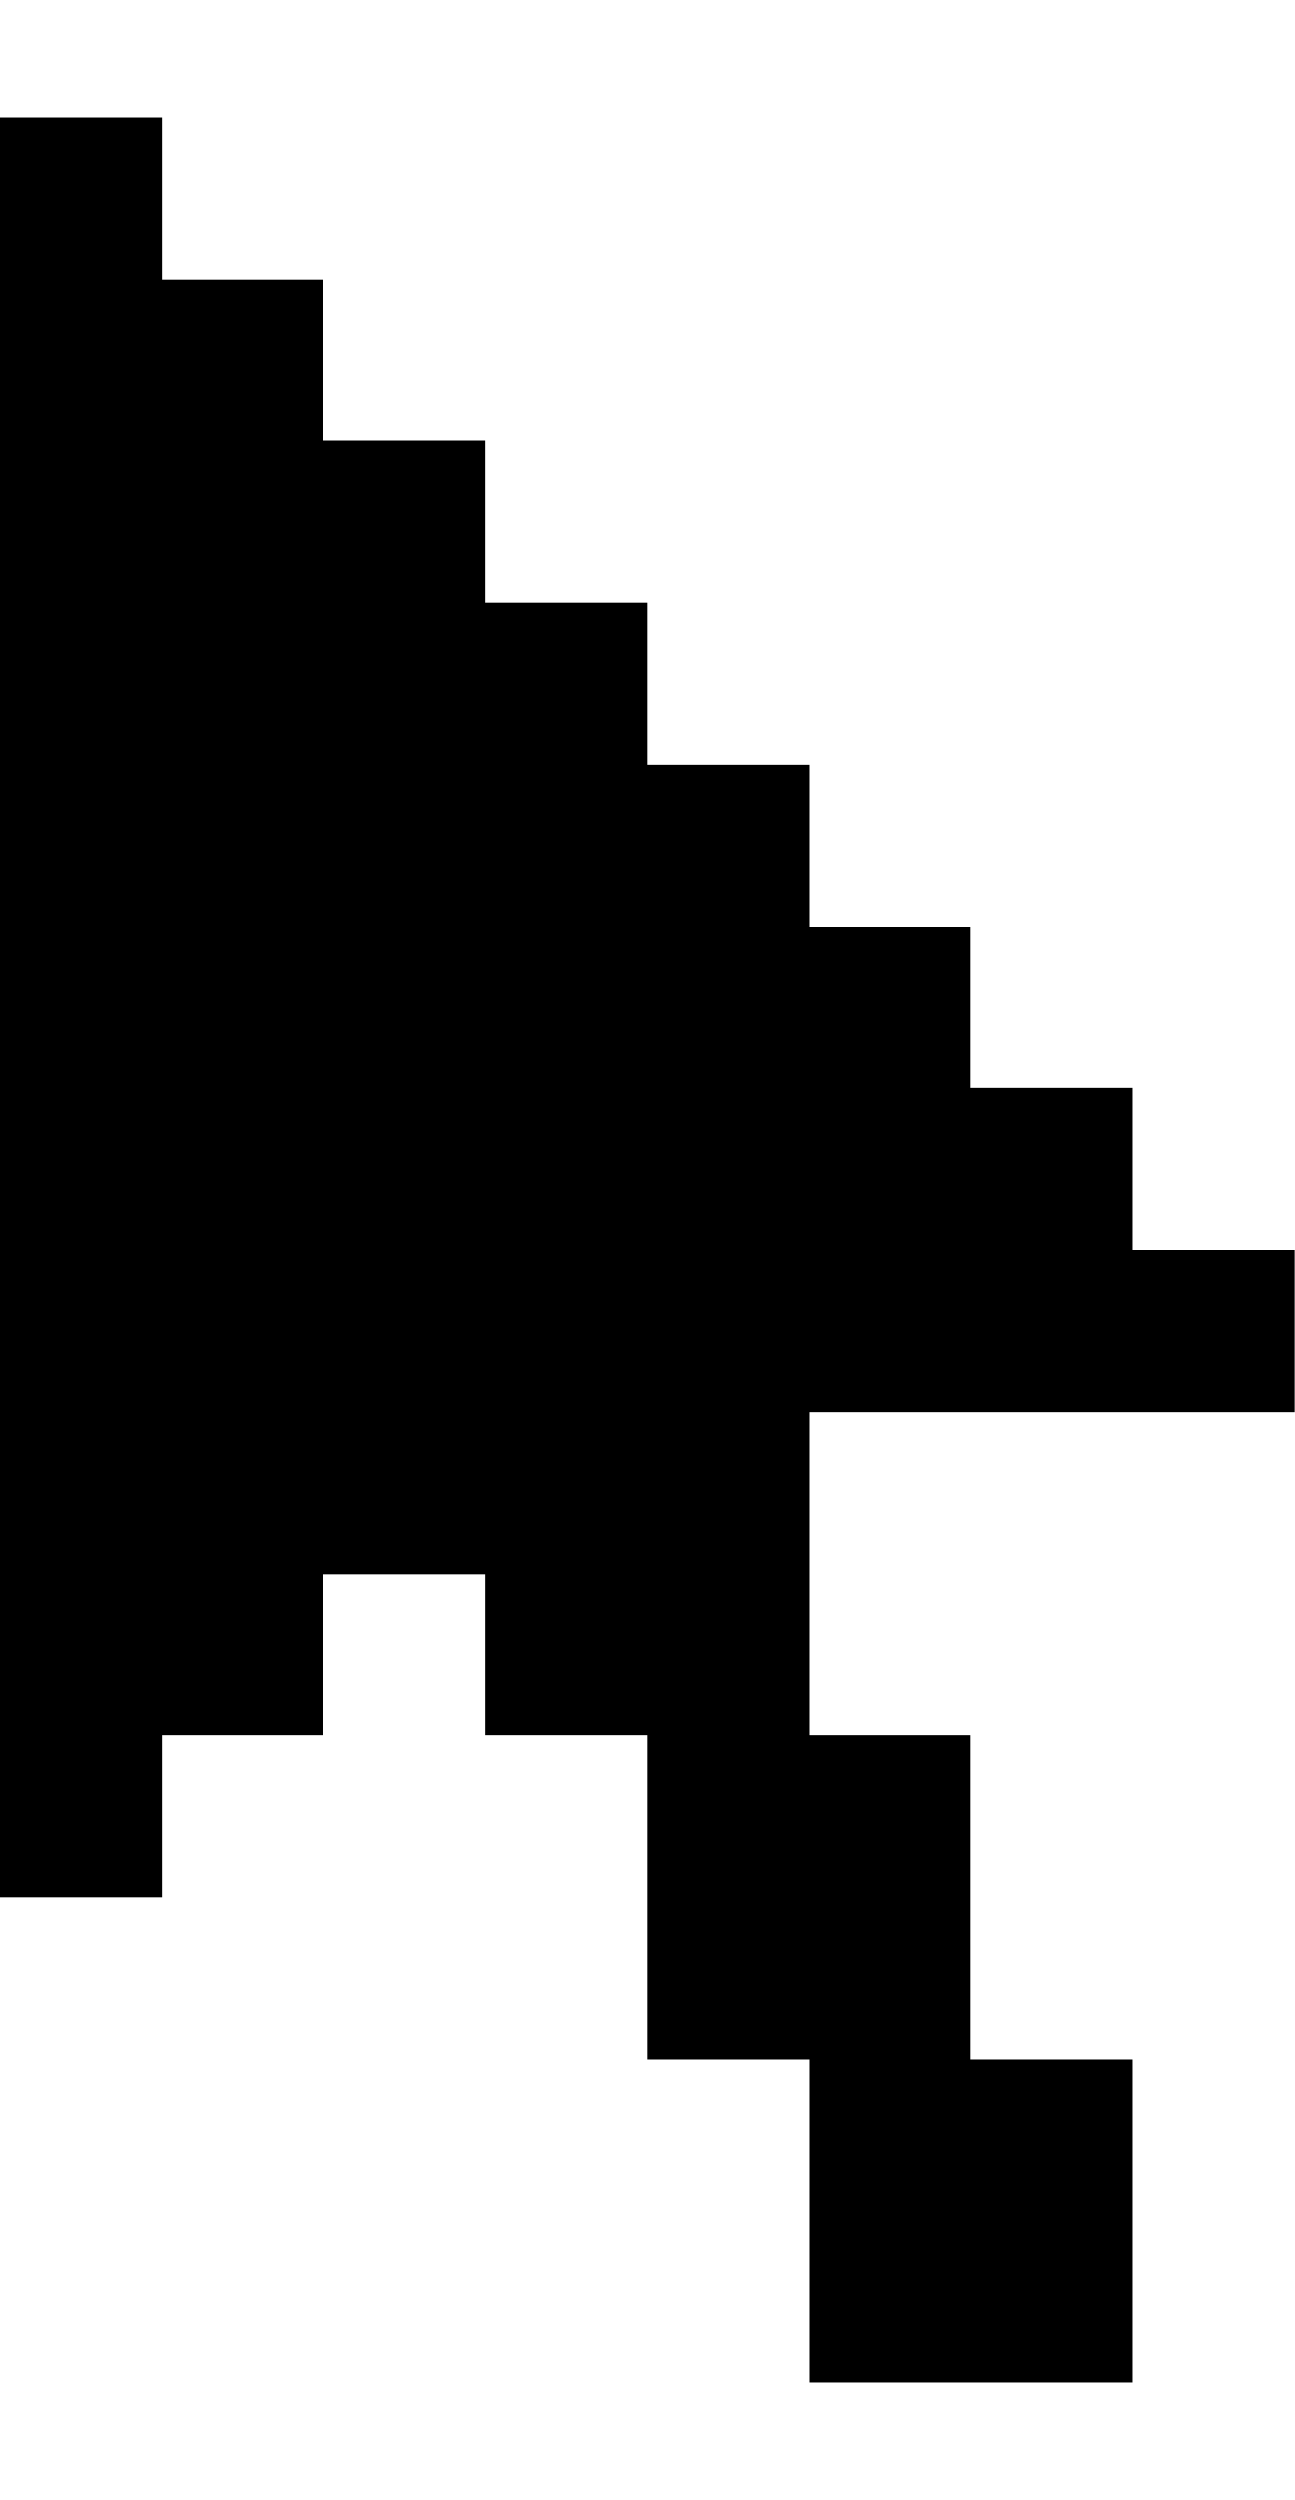
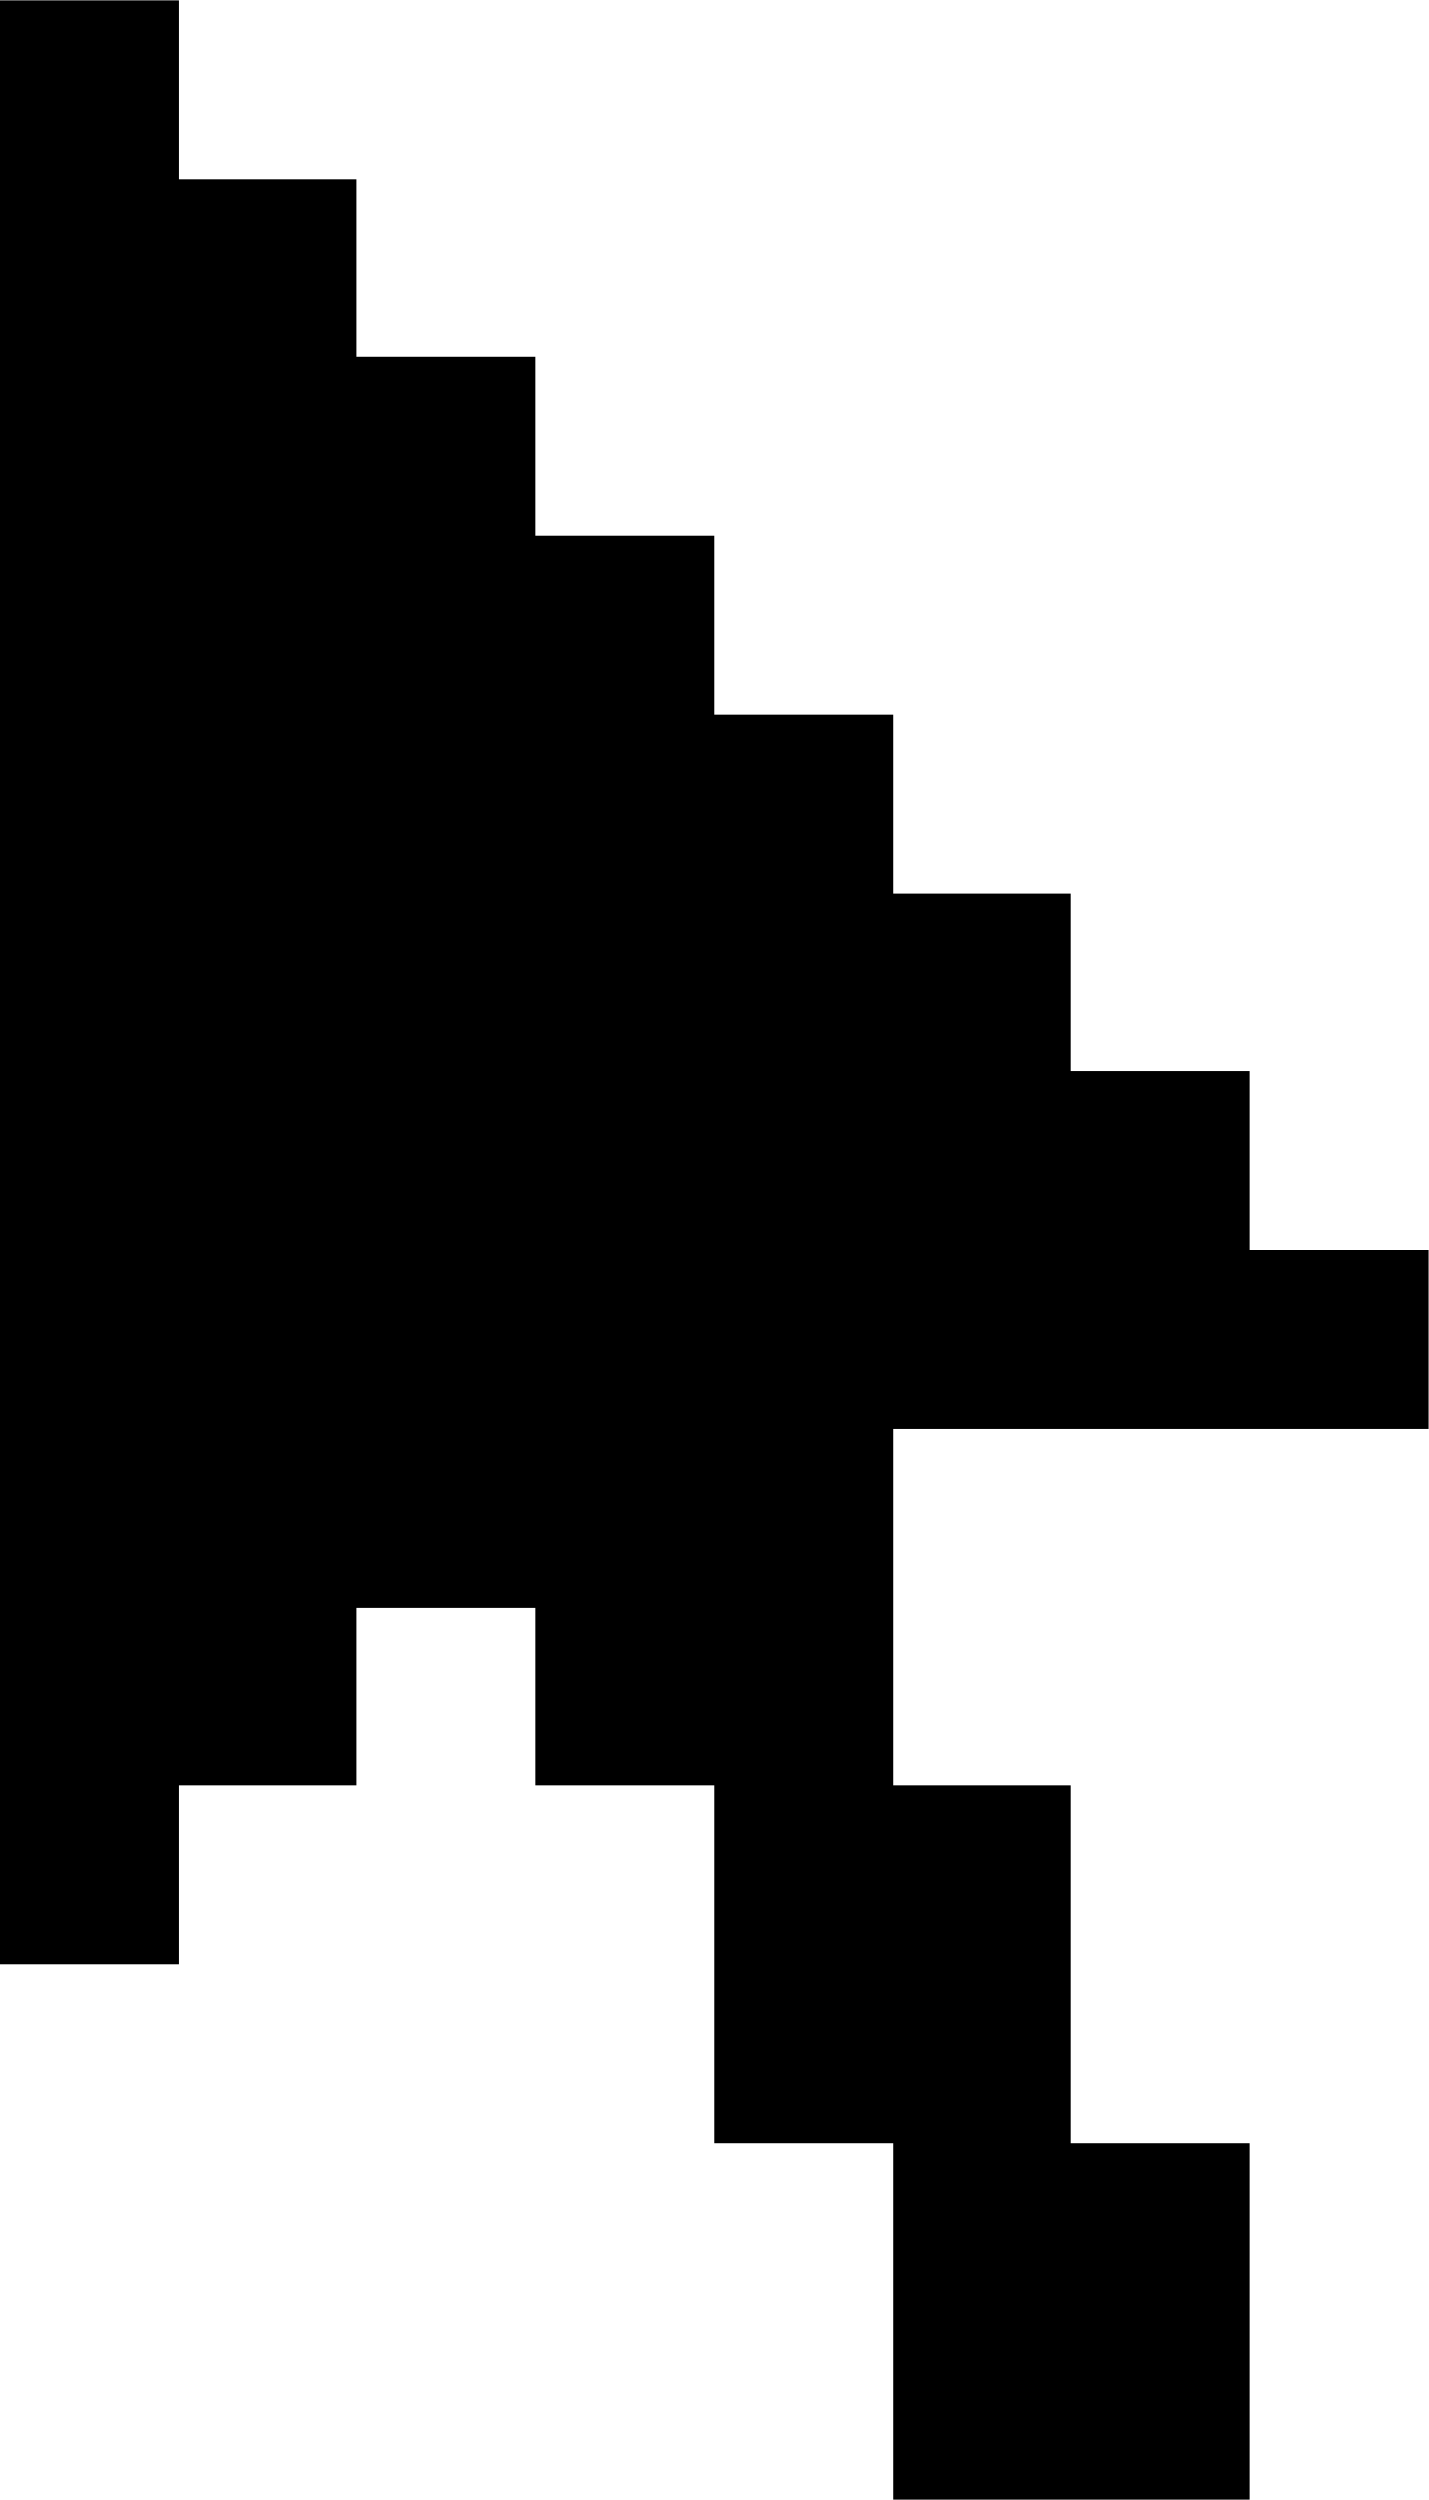
- <svg xmlns="http://www.w3.org/2000/svg" height="28" width="14.5" viewBox="0 0 9.66 16.9">
+ <svg xmlns="http://www.w3.org/2000/svg" height="21" width="12" viewBox="0 0 9.66 16.9">
  <g id="Layer_2" data-name="Layer 2">
    <g id="Layer_1-2" data-name="Layer 1">
      <polygon points="8.45 8.45 8.45 7.24 7.24 7.24 7.24 6.04 6.04 6.04 6.04 4.83 4.83 4.83 4.83 3.62 3.62 3.62 3.62 2.41 2.41 2.41 2.41 1.21 1.21 1.21 1.21 0 0 0 0 1.21 0 12.07 0 13.28 1.21 13.28 1.21 12.07 2.41 12.07 2.41 10.87 3.62 10.87 3.62 12.07 4.83 12.07 4.83 13.28 4.83 14.49 6.04 14.49 6.04 15.69 6.04 16.9 7.24 16.9 8.45 16.9 8.45 15.69 8.45 14.49 7.24 14.49 7.24 13.28 7.24 12.07 6.04 12.07 6.04 10.87 6.04 9.66 7.24 9.66 8.45 9.66 9.66 9.66 9.66 8.45 8.45 8.45" />
    </g>
  </g>
</svg>
